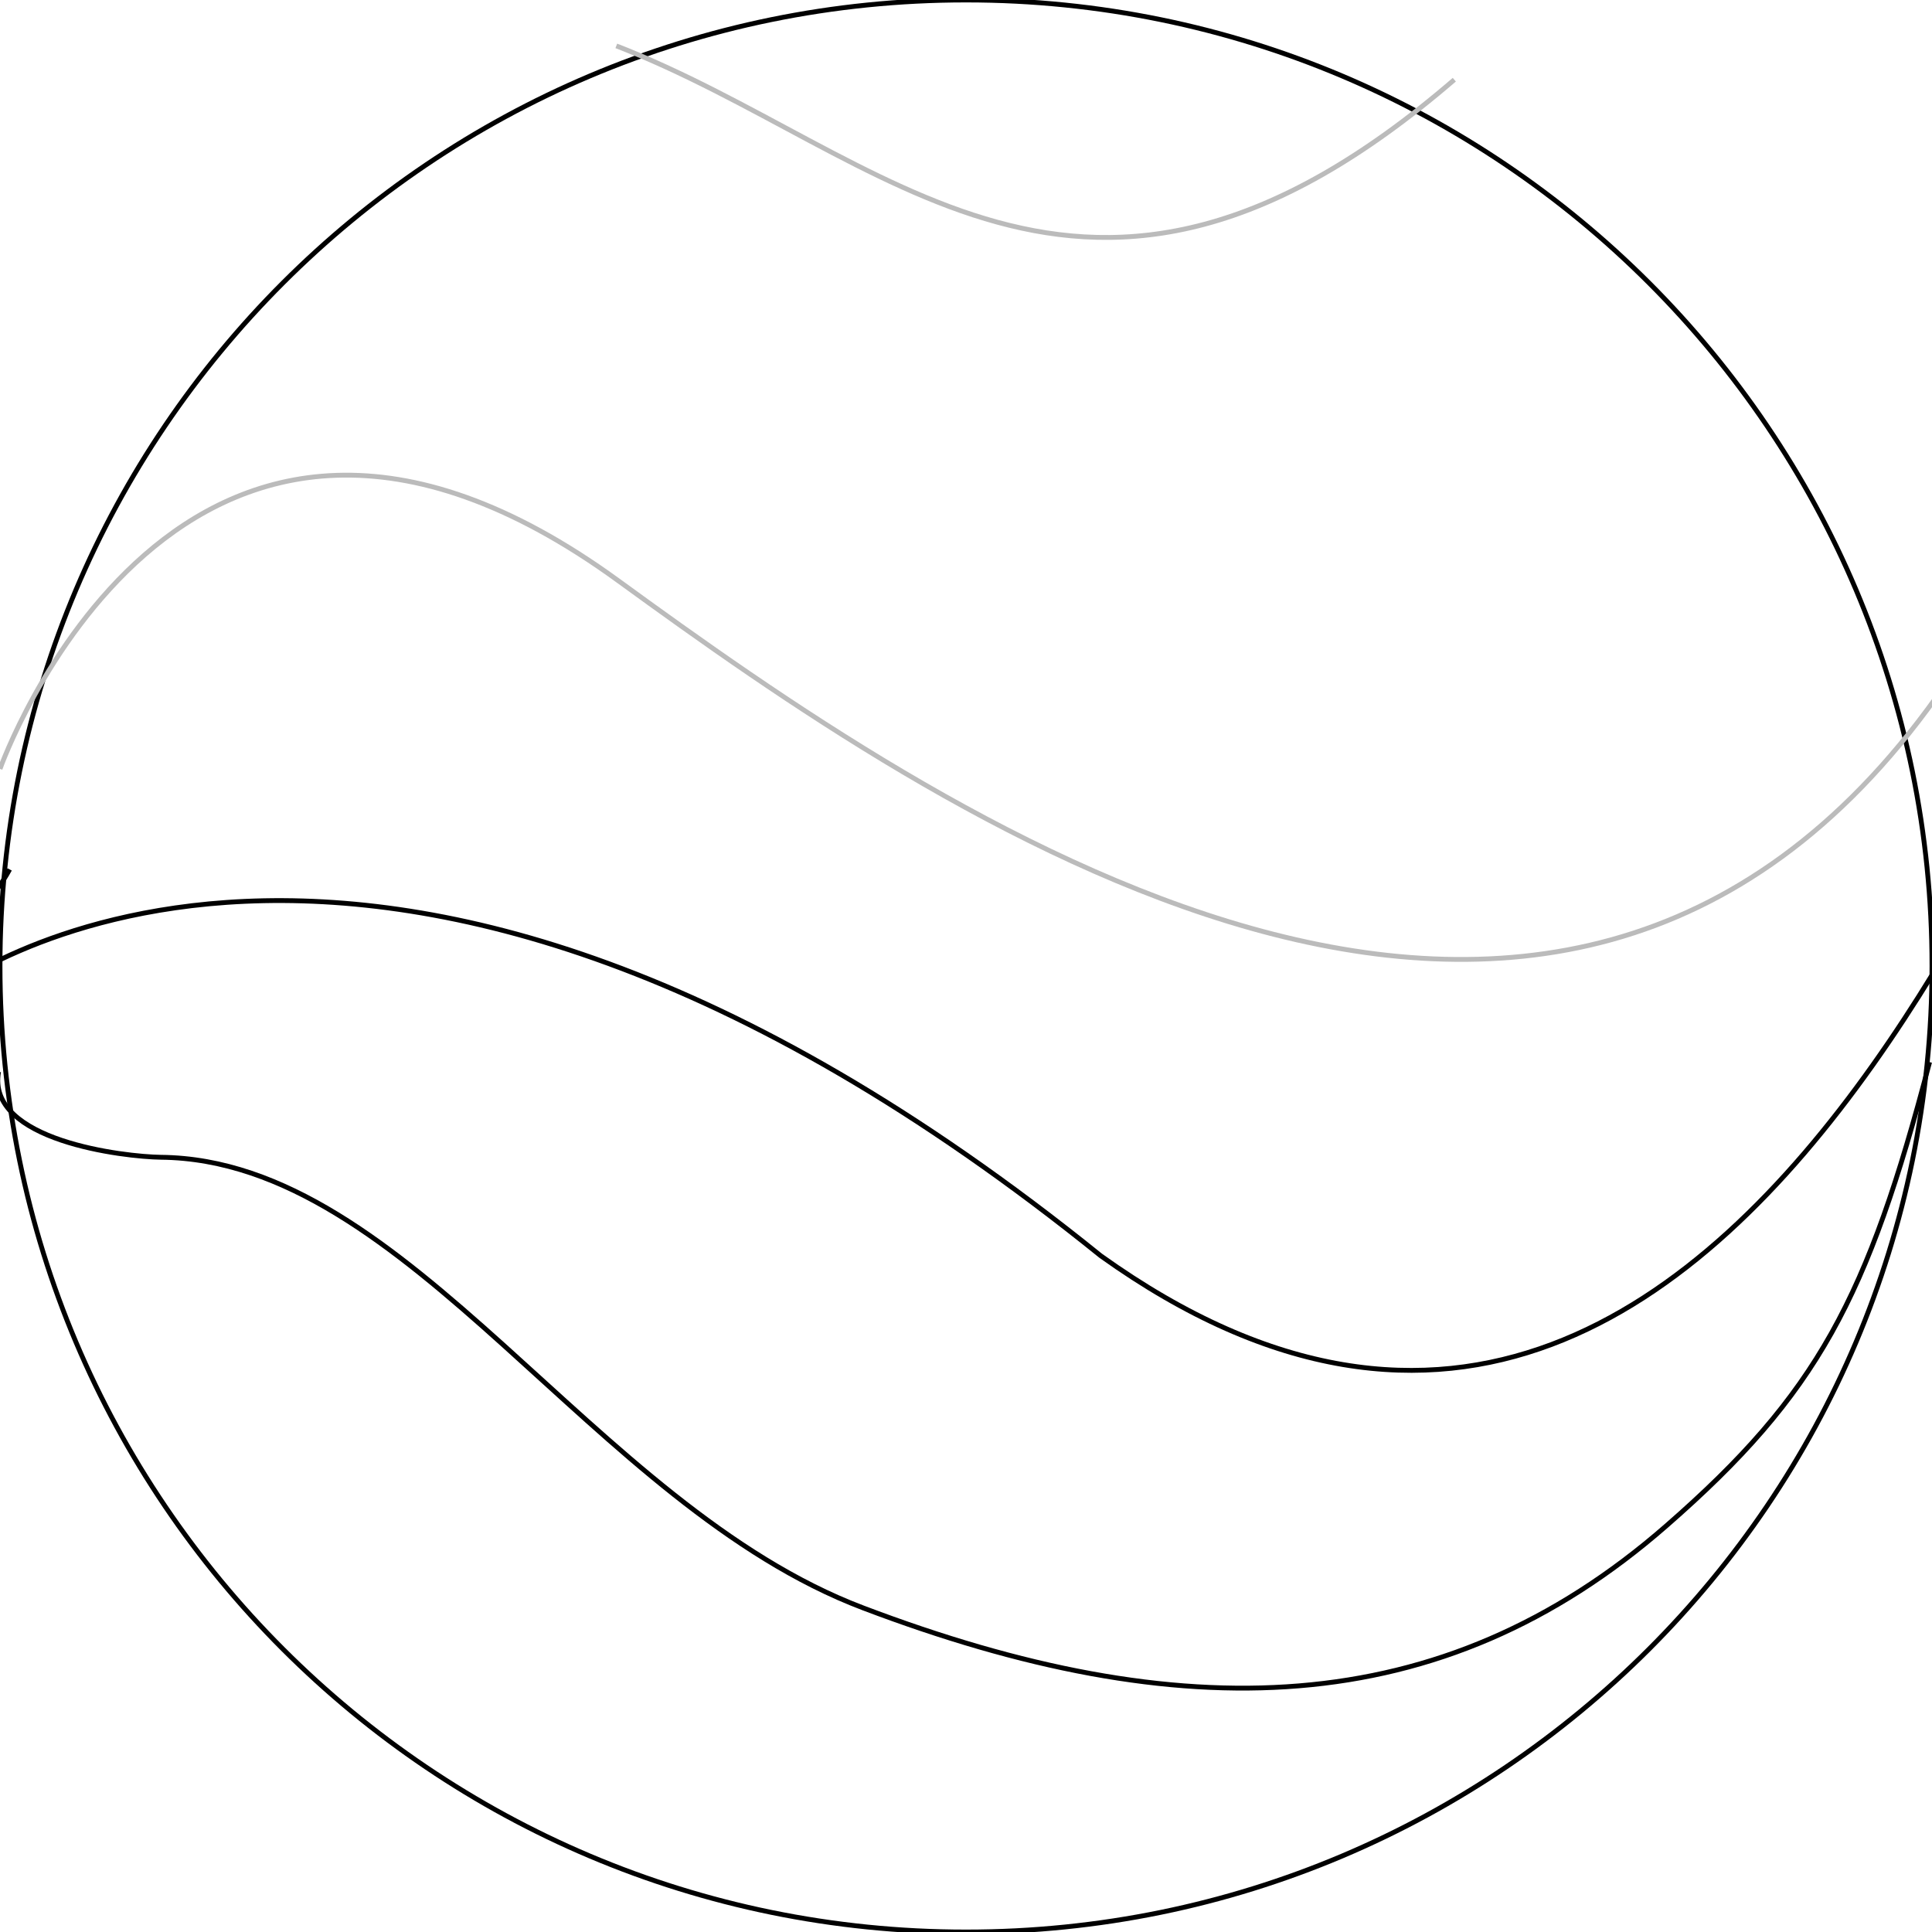
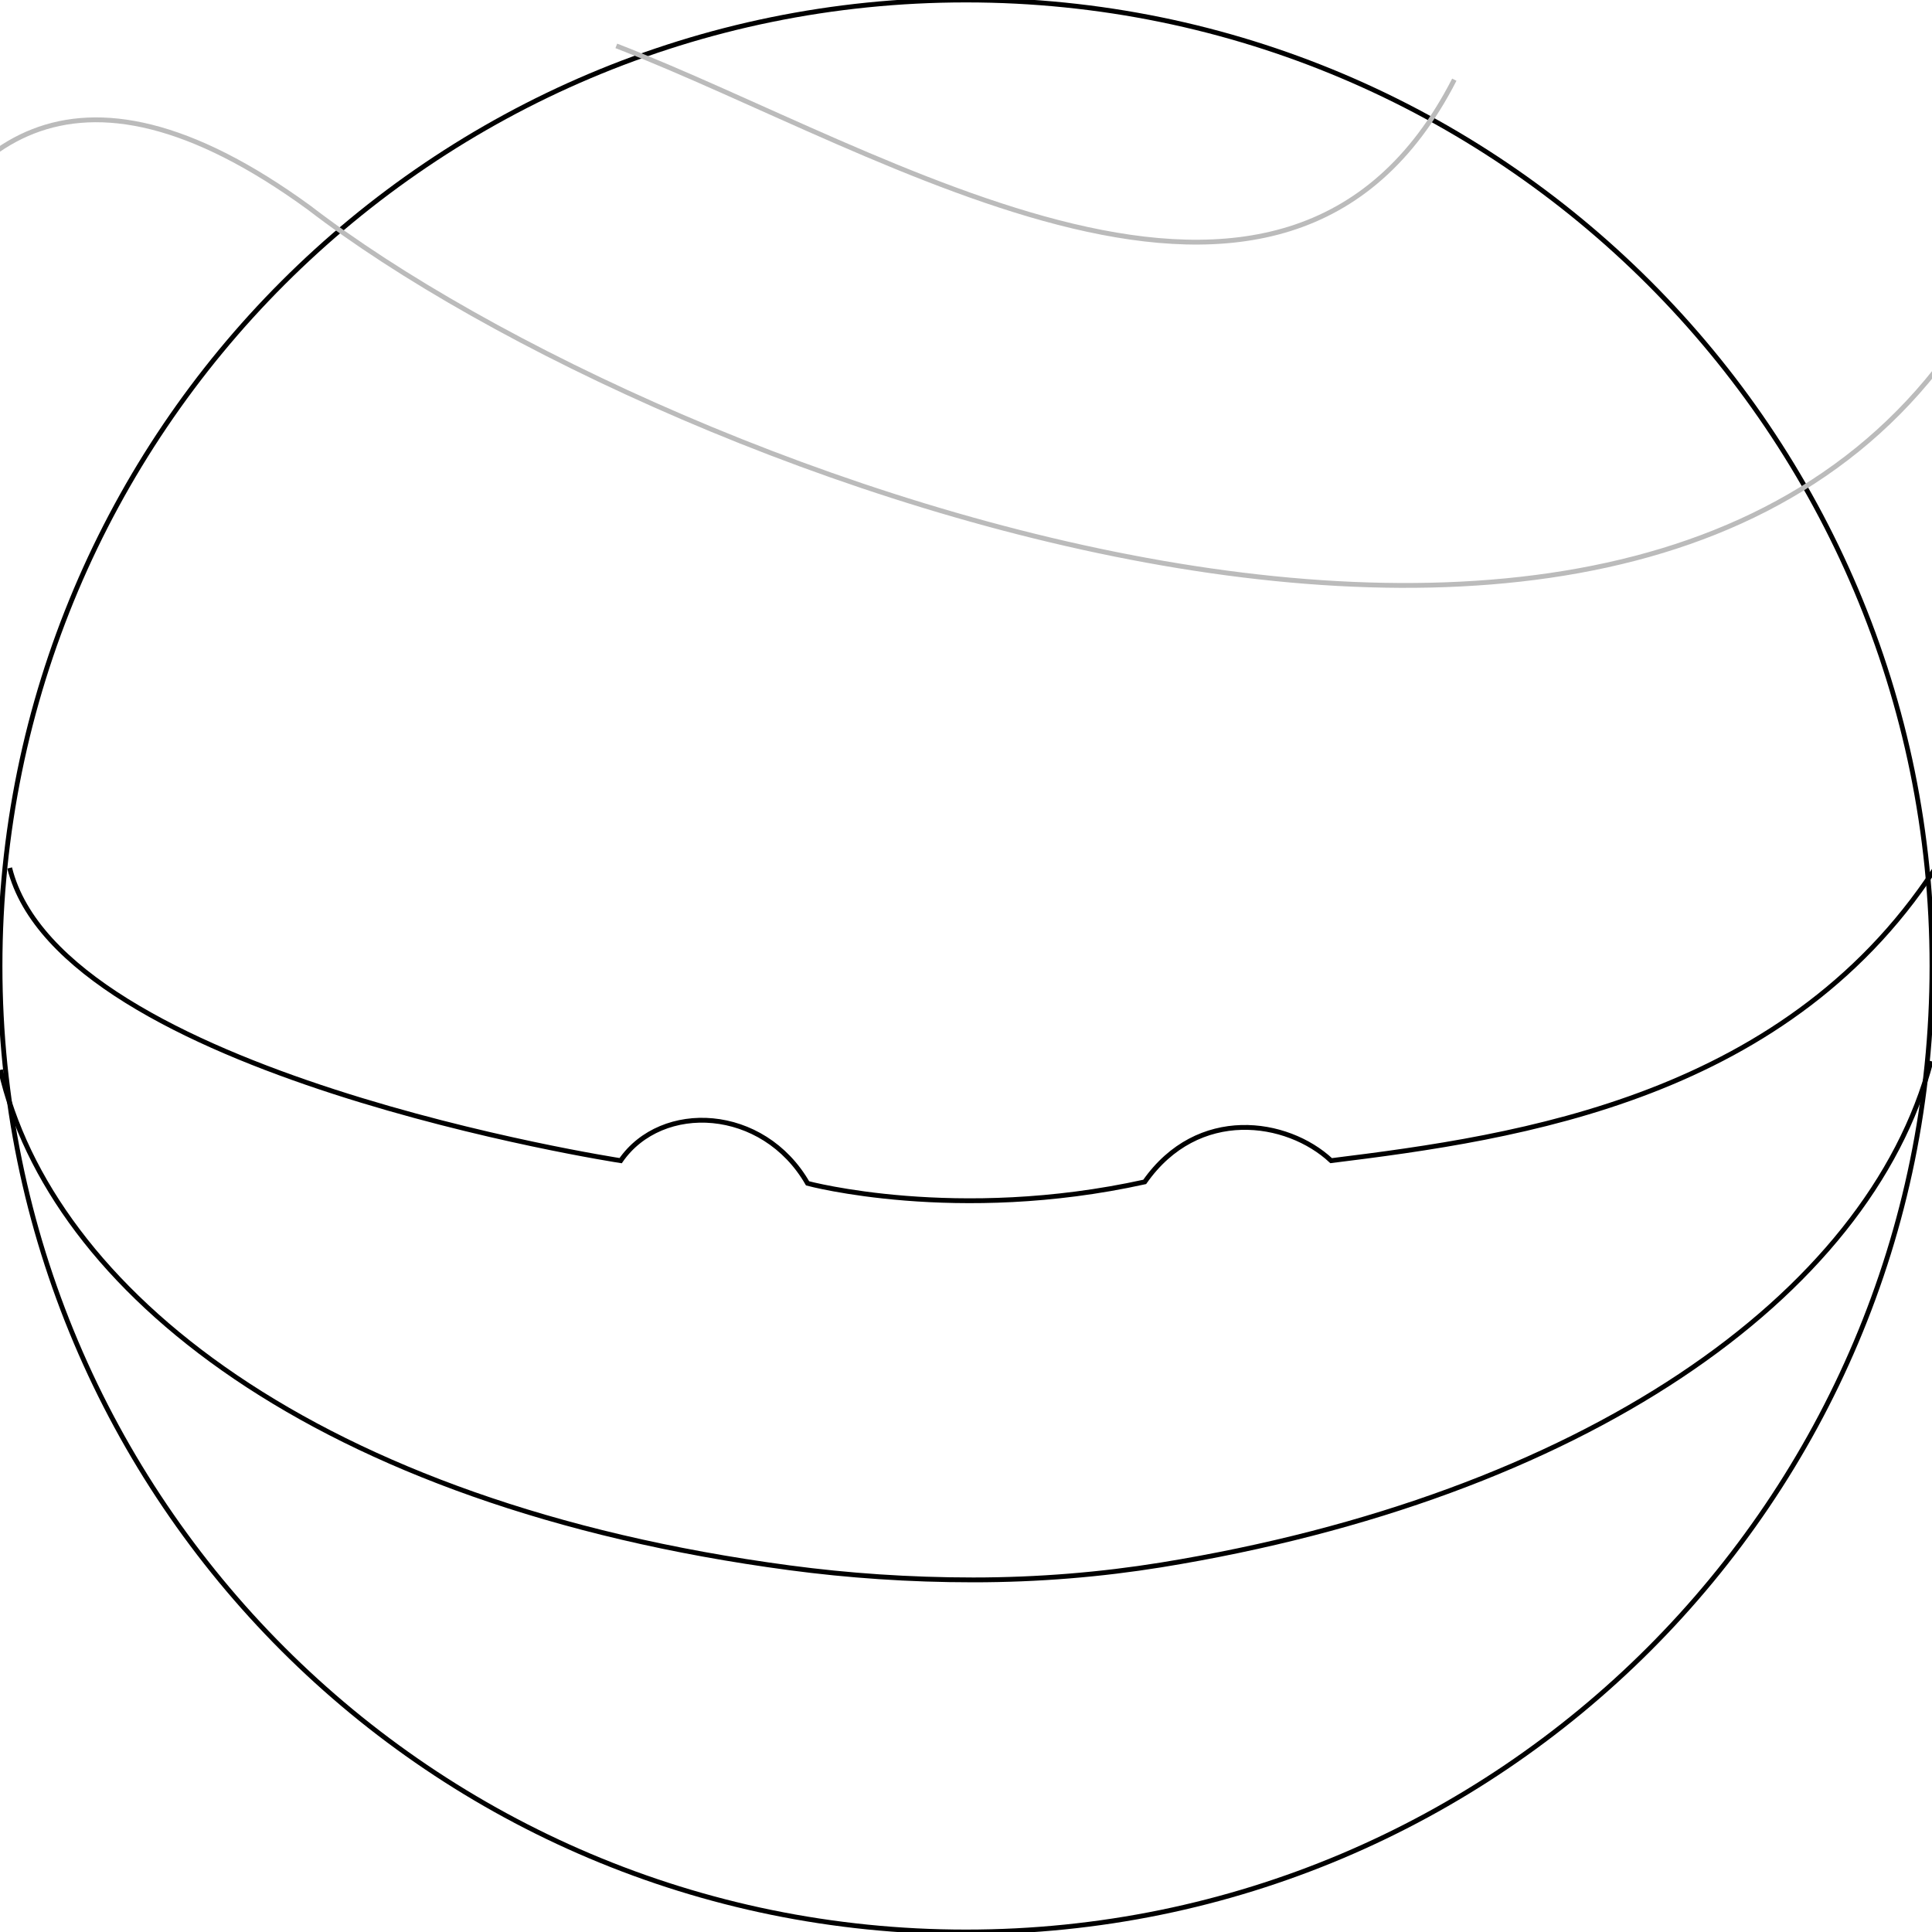
<svg xmlns="http://www.w3.org/2000/svg" version="1.1" id="face" x="0px" y="0px" viewBox="0 0 400 400" style="enable-background:new 0 0 400 400;" xml:space="preserve">
  <style type="text/css">
	.st0{fill:none;stroke:#000000;stroke-miterlimit:10;}
	.st1{display:none;fill:none;stroke:#000000;stroke-miterlimit:10;}
	.st2{fill:none;stroke:#BBBBBB;stroke-miterlimit:10;}
</style>
  <circle id="head-circle" class="st0" cx="200" cy="200" r="200" />
  <path id="underlip" class="st1" d="M0.1,221.4c11.6,50.8,69.7,86,139.8,111.4c11.4,4.1,28.3,5.8,59,5.8c25.2,0,51.4-1,64.8-5.8  c72.9-26,110.2-56.8,136.2-113.3" />
  <path id="upperlip" class="st1" d="M0.1,222.1c12.8,51.1,68.3,94.8,150.1,107.6c12.7,2,21.2-1.7,48.9-0.3  c15.7,0.8,20.7,0.6,49.9,2.9C320.2,321,374.4,275.4,399.9,220" />
  <path id="eyes-open" class="st1" d="M2,179.7c10.6,42.8,126.5,75.7,126.5,75.7c7.7-29.1,43.1-12.9,38.7,4.7c0,0,30.8,8.3,69.8-0.3  c-0.6-22.3,29.8-26.4,38.6-4.4c38.8-4.8,95.4-28,126.4-77.7" />
+   <path id="eyes-smile" class="st0" d="M2,179.7c10.6,42.8,126.5,60.6,126.5,60.6C137,228,158,229,167.2,245c0,0,30.8,8.3,69.8-0.3  c11-15.7,29.5-12.9,38.6-4.4c38.8-4.8,95.4-12.9,126.4-62.6" />
  <path id="eyes-closed" class="st1" d="M2,179.7c10.6,42.8,126.5,75.7,126.5,75.7c12.4,5.8,22.3,6.4,38.7,4.7c0,0,30.8,8.3,69.8-0.3  c14.8,1.4,26.3,1.1,38.6-4.4c38.8-4.8,95.4-28,126.4-77.7" />
-   <path id="lne2_1_" class="st2" d="M301.1,16.5c-77,66.3-117.5,14.7-173.5-7" />
-   <path id="lne2_2_" class="st2" d="M401,144.2c-80.1,112.3-207.6,23.6-272.9-23.9C37.1,54,0,159.2,0,159.2" />
+   <path id="lne2_1_" class="st2" d="M301.1,16.5C266,85,183.6,31.2,127.6,9.5" />
+   <path id="lne1" class="st2" d="M413.9,55.7C353.5,179.7,137.9,99.8,64,43c-99.1-72.2-98.1,93.8-98.1,93.8" />
  <path id="mouth-closed" class="st1" d="M0.1,221.5C10.4,266.8,65.6,329.8,164,342.9c12,1.6,24.7,2.5,38,2.5  c13.5,0,26.5-1.1,38.9-3.1c86.9-14.1,146.2-73.8,159-122.6" />
  <path id="un-talk01" class="st1" d="M0.1,221.4C10.4,266.7,65.6,329.6,164,342.8c12,1.6,24.7,9.4,38,9.4c13.5,0,26.5-8,38.9-10  c86.9-14.1,146.2-73.8,159-122.6" />
  <path id="up-talk01" class="st1" d="M0.1,221.5C10.4,266.8,65.6,329.8,164,342.9c12,1.6,24.7-7.1,38-7.1c13.5,0,26.5,8.5,38.9,6.5  c86.9-14.1,146.2-73.8,159-122.6" />
  <path id="un-talk02" class="st1" d="M-0.9,221.4c10.3,45.3,51.2,108.2,149.6,121.4c12,1.6,23.2,21.8,53.3,21.8  c26.5,0,38.3-20.5,50.7-22.5c86.9-14.1,133.4-73.8,146.2-122.6" />
  <path id="up-talk02" class="st1" d="M-0.9,221.5c10.3,45.3,51.2,108.2,149.6,121.4c12,1.6,40-14.5,53.3-14.5  c13.5,0,38.3,15.9,50.7,13.9c86.9-14.1,133.4-73.8,146.2-122.6" />
-   <path id="mouth-swoosh" class="st0" d="M-0.3,221.9c-2.6,14.3,26.1,17.6,33.6,17.7c51.4,0.5,89.2,72,145.4,93.3  c65.6,24.9,119.6,23.8,166.3-17c31.3-27.3,41.7-47.1,54.5-96" />
-   <path id="eyes-swoosh" class="st0" d="M2,180c-13.9,25.7-52.6,21-52.6,21c7.7-29.1,43.1-12.9,38.7,4.7c0,0,87.1-69,239.8,54.3  C371,362.4,438,98.8,446.8,120.8C485.6,116,392,198.6,402,178" />
+   <path id="mouth-swoosh" class="st1" d="M-0.3,221.9c-2.6,14.3,26.1,17.6,33.6,17.7c51.4,0.5,89.2,72,145.4,93.3  c65.6,24.9,119.6,23.8,166.3-17c31.3-27.3,41.7-47.1,54.5-96" />
+   <path id="eyes-swoosh" class="st1" d="M2,180c-13.9,25.7-52.6,21-52.6,21c7.7-29.1,43.1-12.9,38.7,4.7c0,0,87.1-69,239.8,54.3  C371,362.4,438,98.8,446.8,120.8C485.6,116,392,198.6,402,178" />
+   <path id="mouth-smile" class="st0" d="M0.1,221.5c10.3,45.3,65.1,90,163.4,103.1c12,1.6,24.7,2.5,38,2.5c13.5,0,26.5-1.1,38.9-3.1  c86.9-14.1,146.6-55.5,159.4-104.3" />
</svg>
